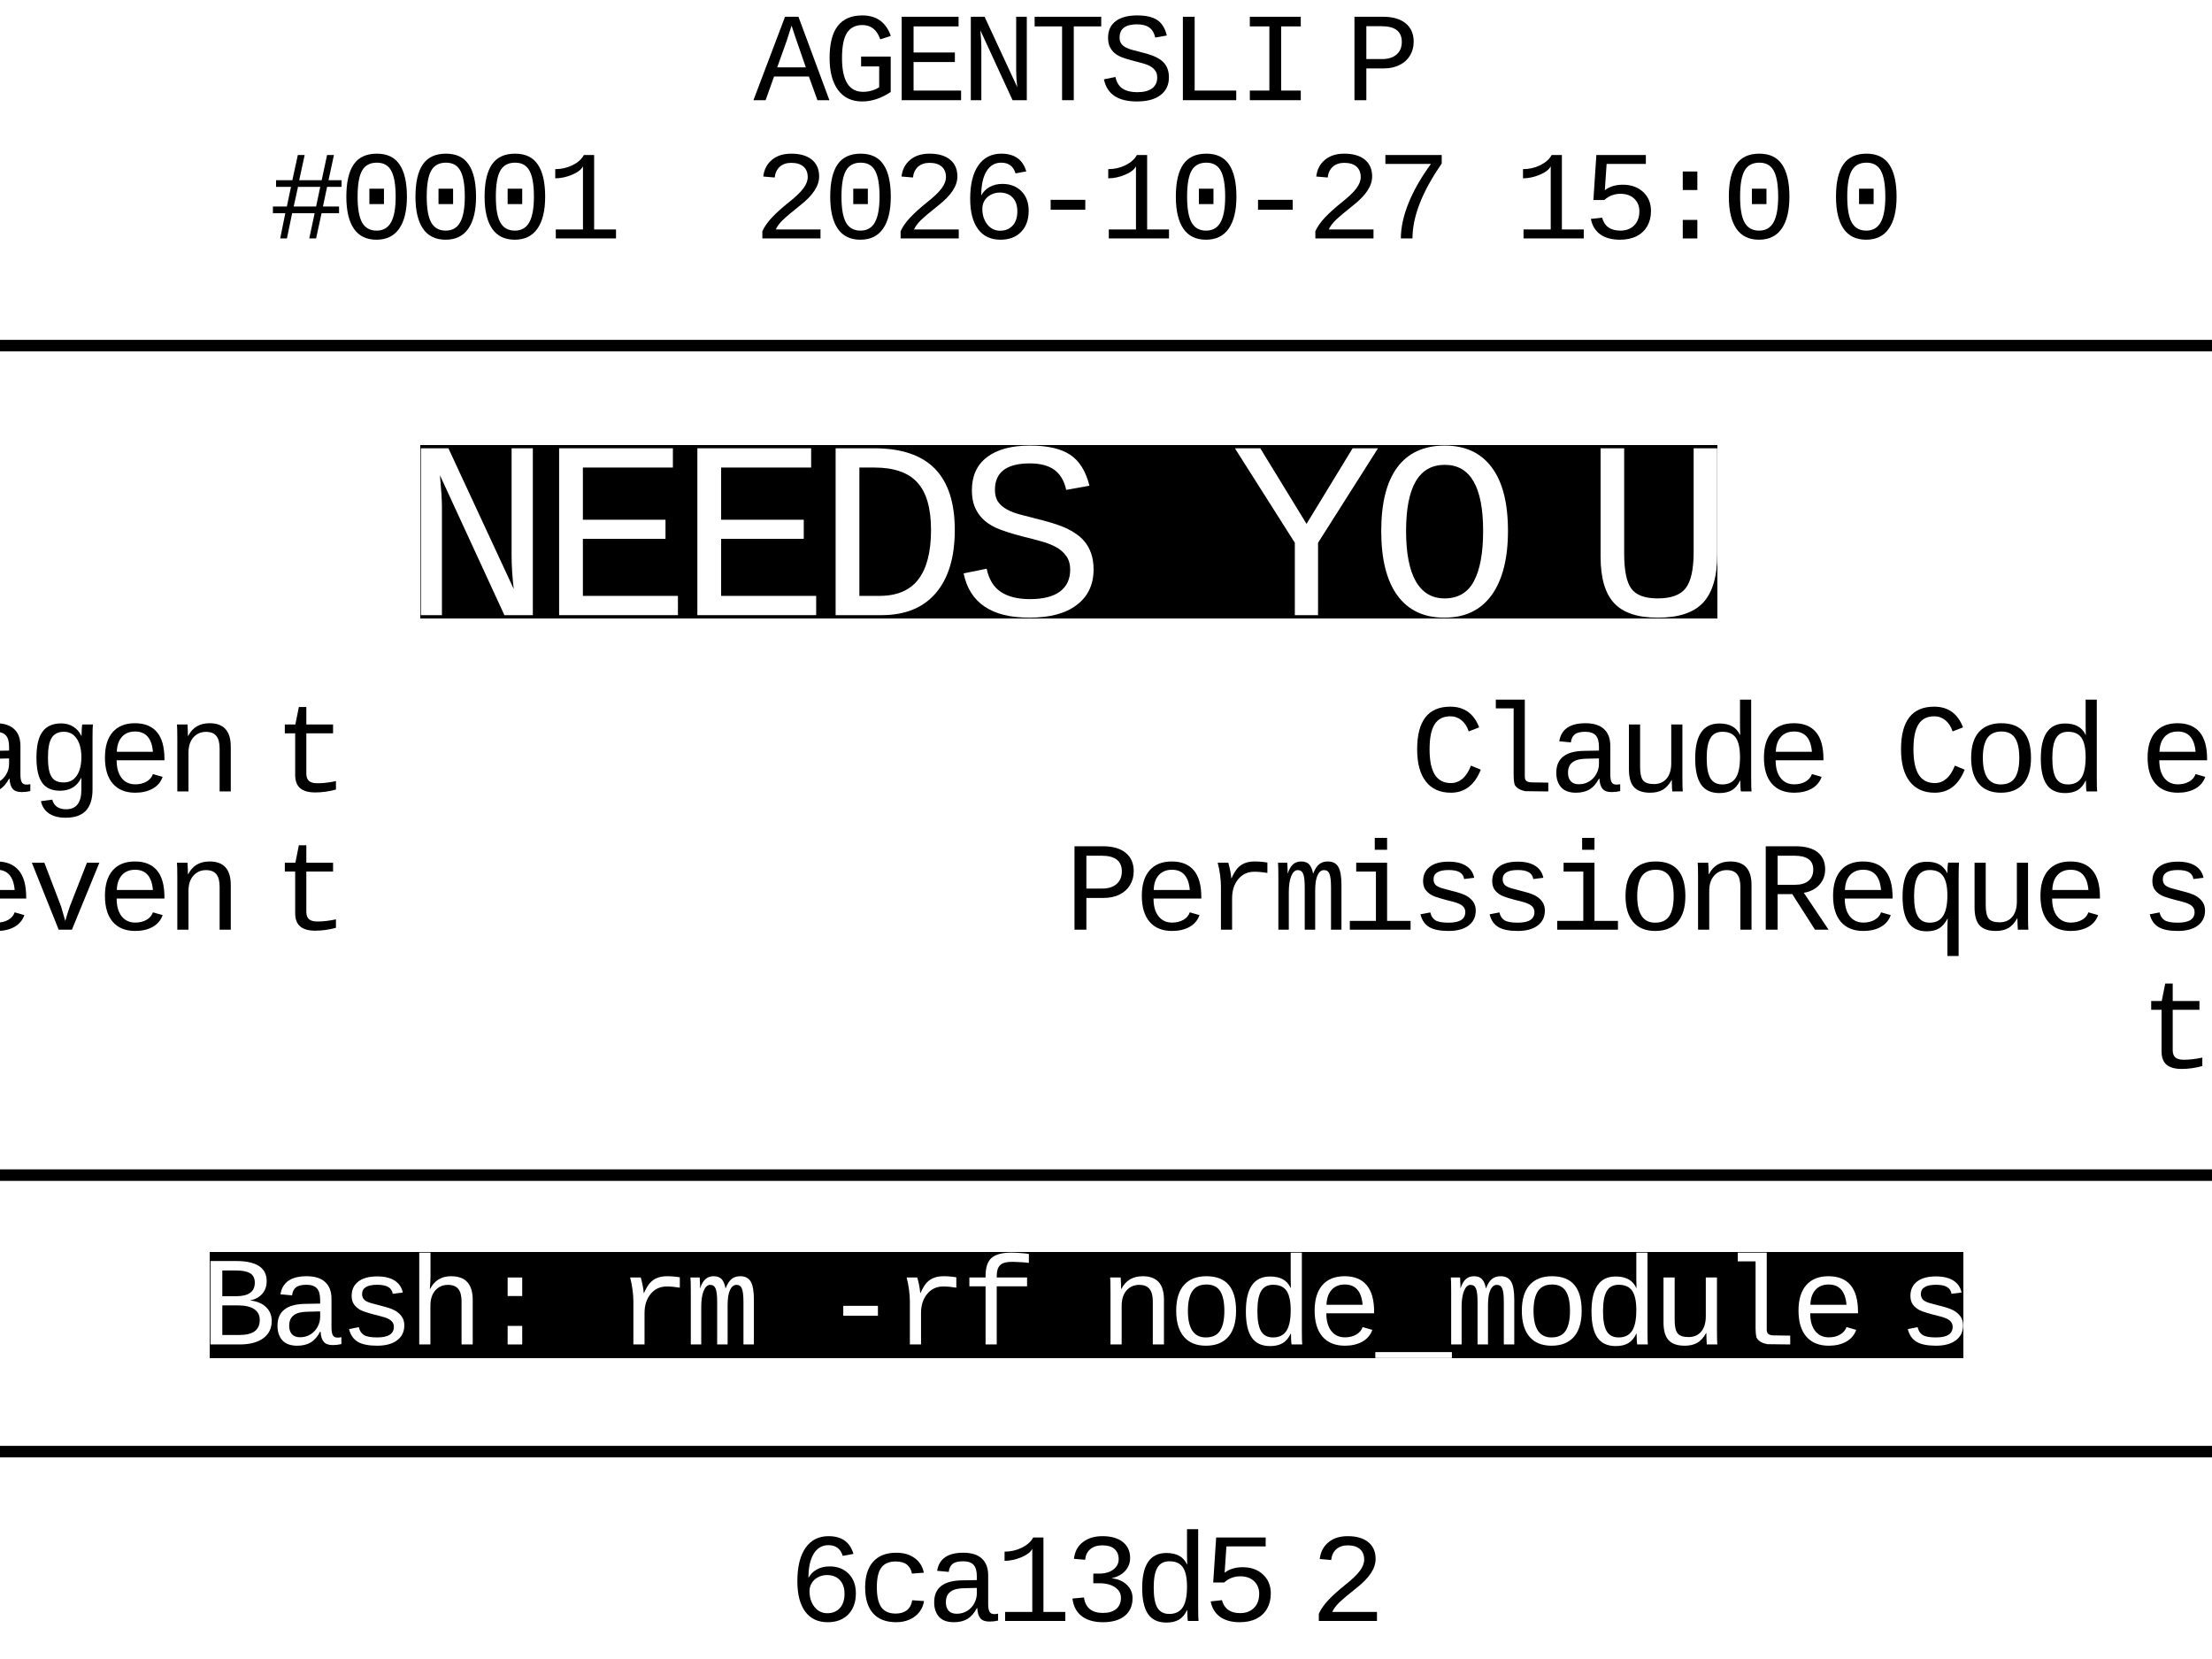
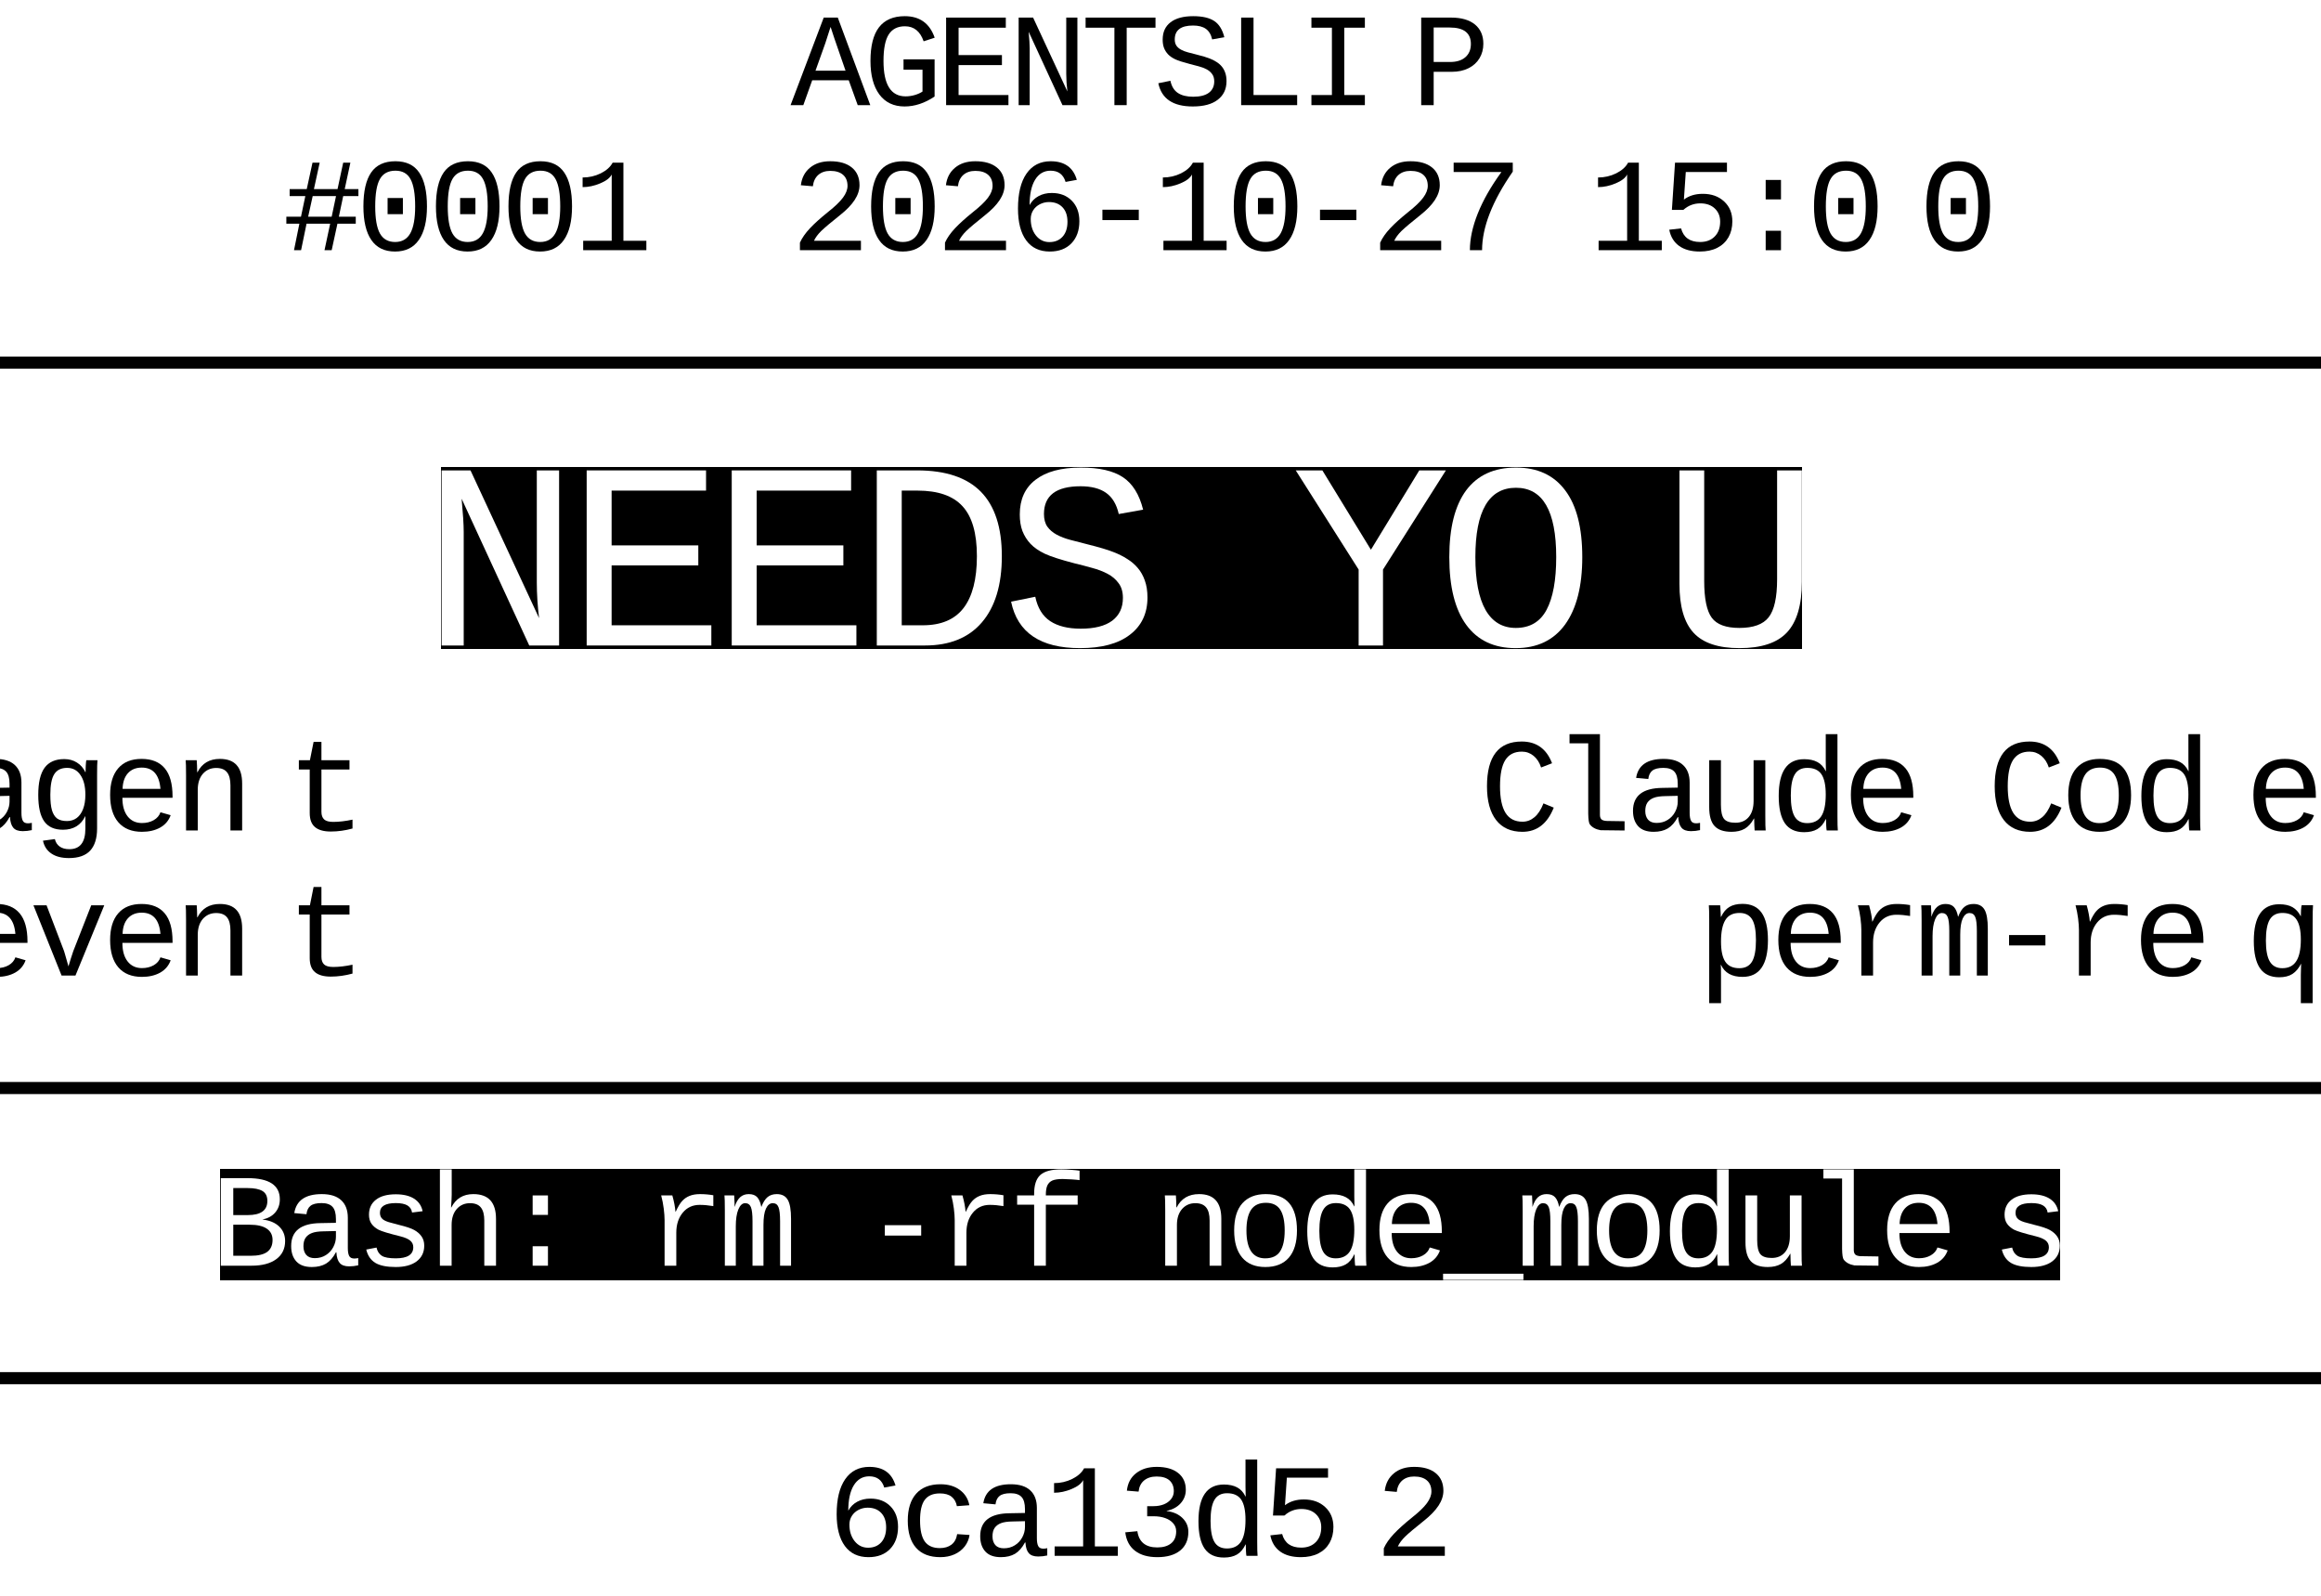
- <svg xmlns="http://www.w3.org/2000/svg" width="384px" height="288px" viewBox="0 0 384 288" preserveAspectRatio="xMinYMin meet">
+ <svg xmlns="http://www.w3.org/2000/svg" width="384px" height="264px" viewBox="0 0 384 264" preserveAspectRatio="xMinYMin meet">
  <style type="text/css" />
  <defs>
    <filter id="receipt-ink" x="0" y="0" width="100%" height="100%">
      <feFlood flood-color="#000" />
      <feComposite in2="SourceGraphic" operator="out" />
    </filter>
  </defs>
  <g font-family="'Courier New', 'Courier', monospace" fill="#000" font-size="22" dominant-baseline="text-after-edge" text-anchor="middle">
    <g transform="translate(0,24)">
      <text>
        <tspan x="144">A</tspan>
        <tspan x="156">G</tspan>
        <tspan x="168">E</tspan>
        <tspan x="180">N</tspan>
        <tspan x="192">T</tspan>
        <tspan x="204">S</tspan>
        <tspan x="216">L</tspan>
        <tspan x="228">I</tspan>
        <tspan x="240">P</tspan>
      </text>
    </g>
    <g transform="translate(0,48)">
      <text>
        <tspan x="60">#</tspan>
        <tspan x="72">0</tspan>
        <tspan x="84">0</tspan>
        <tspan x="96">0</tspan>
        <tspan x="108">1</tspan>
        <tspan x="120"> </tspan>
        <tspan x="132"> </tspan>
        <tspan x="144">2</tspan>
        <tspan x="156">0</tspan>
        <tspan x="168">2</tspan>
        <tspan x="180">6</tspan>
        <tspan x="192">-</tspan>
        <tspan x="204">1</tspan>
        <tspan x="216">0</tspan>
        <tspan x="228">-</tspan>
        <tspan x="240">2</tspan>
        <tspan x="252">7</tspan>
        <tspan x="264"> </tspan>
        <tspan x="276">1</tspan>
        <tspan x="288">5</tspan>
        <tspan x="300">:</tspan>
        <tspan x="312">0</tspan>
        <tspan x="324">0</tspan>
      </text>
    </g>
    <g transform="translate(0,48)">
      <path d="M0,12h384" fill="none" stroke="#000" stroke-width="2" />
    </g>
    <g transform="translate(0,120)">
      <text filter="url(#receipt-ink)" transform="scale(2,2)">
        <tspan x="48">N</tspan>
        <tspan x="60">E</tspan>
        <tspan x="72">E</tspan>
        <tspan x="84">D</tspan>
        <tspan x="96">S</tspan>
        <tspan x="108"> </tspan>
        <tspan x="120">Y</tspan>
        <tspan x="132">O</tspan>
        <tspan x="144">U</tspan>
      </text>
    </g>
    <g transform="translate(0,144)">
      <text>
        <tspan x="6">a</tspan>
        <tspan x="18">g</tspan>
        <tspan x="30">e</tspan>
        <tspan x="42">n</tspan>
        <tspan x="54">t</tspan>
      </text>
      <text>
        <tspan x="258">C</tspan>
        <tspan x="270">l</tspan>
        <tspan x="282">a</tspan>
        <tspan x="294">u</tspan>
        <tspan x="306">d</tspan>
        <tspan x="318">e</tspan>
        <tspan x="330"> </tspan>
        <tspan x="342">C</tspan>
        <tspan x="354">o</tspan>
        <tspan x="366">d</tspan>
        <tspan x="378">e</tspan>
      </text>
    </g>
    <g transform="translate(0,168)">
      <text>
        <tspan x="6">e</tspan>
        <tspan x="18">v</tspan>
        <tspan x="30">e</tspan>
        <tspan x="42">n</tspan>
        <tspan x="54">t</tspan>
      </text>
      <text>
-         <tspan x="198">P</tspan>
-         <tspan x="210">e</tspan>
-         <tspan x="222">r</tspan>
-         <tspan x="234">m</tspan>
-         <tspan x="246">i</tspan>
-         <tspan x="258">s</tspan>
-         <tspan x="270">s</tspan>
-         <tspan x="282">i</tspan>
-         <tspan x="294">o</tspan>
-         <tspan x="306">n</tspan>
-         <tspan x="318">R</tspan>
-         <tspan x="330">e</tspan>
-         <tspan x="342">q</tspan>
-         <tspan x="354">u</tspan>
+         <tspan x="294">p</tspan>
+         <tspan x="306">e</tspan>
+         <tspan x="318">r</tspan>
+         <tspan x="330">m</tspan>
+         <tspan x="342">-</tspan>
+         <tspan x="354">r</tspan>
        <tspan x="366">e</tspan>
-         <tspan x="378">s</tspan>
+         <tspan x="378">q</tspan>
      </text>
    </g>
-     <g transform="translate(0,192)">
-       <text>
-         <tspan x="6"> </tspan>
-       </text>
-       <text>
-         <tspan x="378">t</tspan>
-       </text>
-     </g>
-     <g transform="translate(0,192)">
+     <g transform="translate(0,168)">
      <path d="M0,12h384" fill="none" stroke="#000" stroke-width="2" />
    </g>
-     <g transform="translate(0,240)">
+     <g transform="translate(0,216)">
      <text filter="url(#receipt-ink)">
        <tspan x="48">B</tspan>
        <tspan x="60">a</tspan>
        <tspan x="72">s</tspan>
        <tspan x="84">h</tspan>
        <tspan x="96">:</tspan>
        <tspan x="108"> </tspan>
        <tspan x="120">r</tspan>
        <tspan x="132">m</tspan>
        <tspan x="144"> </tspan>
        <tspan x="156">-</tspan>
        <tspan x="168">r</tspan>
        <tspan x="180">f</tspan>
        <tspan x="192"> </tspan>
        <tspan x="204">n</tspan>
        <tspan x="216">o</tspan>
        <tspan x="228">d</tspan>
        <tspan x="240">e</tspan>
        <tspan x="252">_</tspan>
        <tspan x="264">m</tspan>
        <tspan x="276">o</tspan>
        <tspan x="288">d</tspan>
        <tspan x="300">u</tspan>
        <tspan x="312">l</tspan>
        <tspan x="324">e</tspan>
        <tspan x="336">s</tspan>
      </text>
    </g>
-     <g transform="translate(0,240)">
+     <g transform="translate(0,216)">
      <path d="M0,12h384" fill="none" stroke="#000" stroke-width="2" />
    </g>
-     <g transform="translate(0,288)">
+     <g transform="translate(0,264)">
      <text>
        <tspan x="150">6</tspan>
        <tspan x="162">c</tspan>
        <tspan x="174">a</tspan>
        <tspan x="186">1</tspan>
        <tspan x="198">3</tspan>
        <tspan x="210">d</tspan>
        <tspan x="222">5</tspan>
        <tspan x="234">2</tspan>
      </text>
    </g>
  </g>
</svg>
